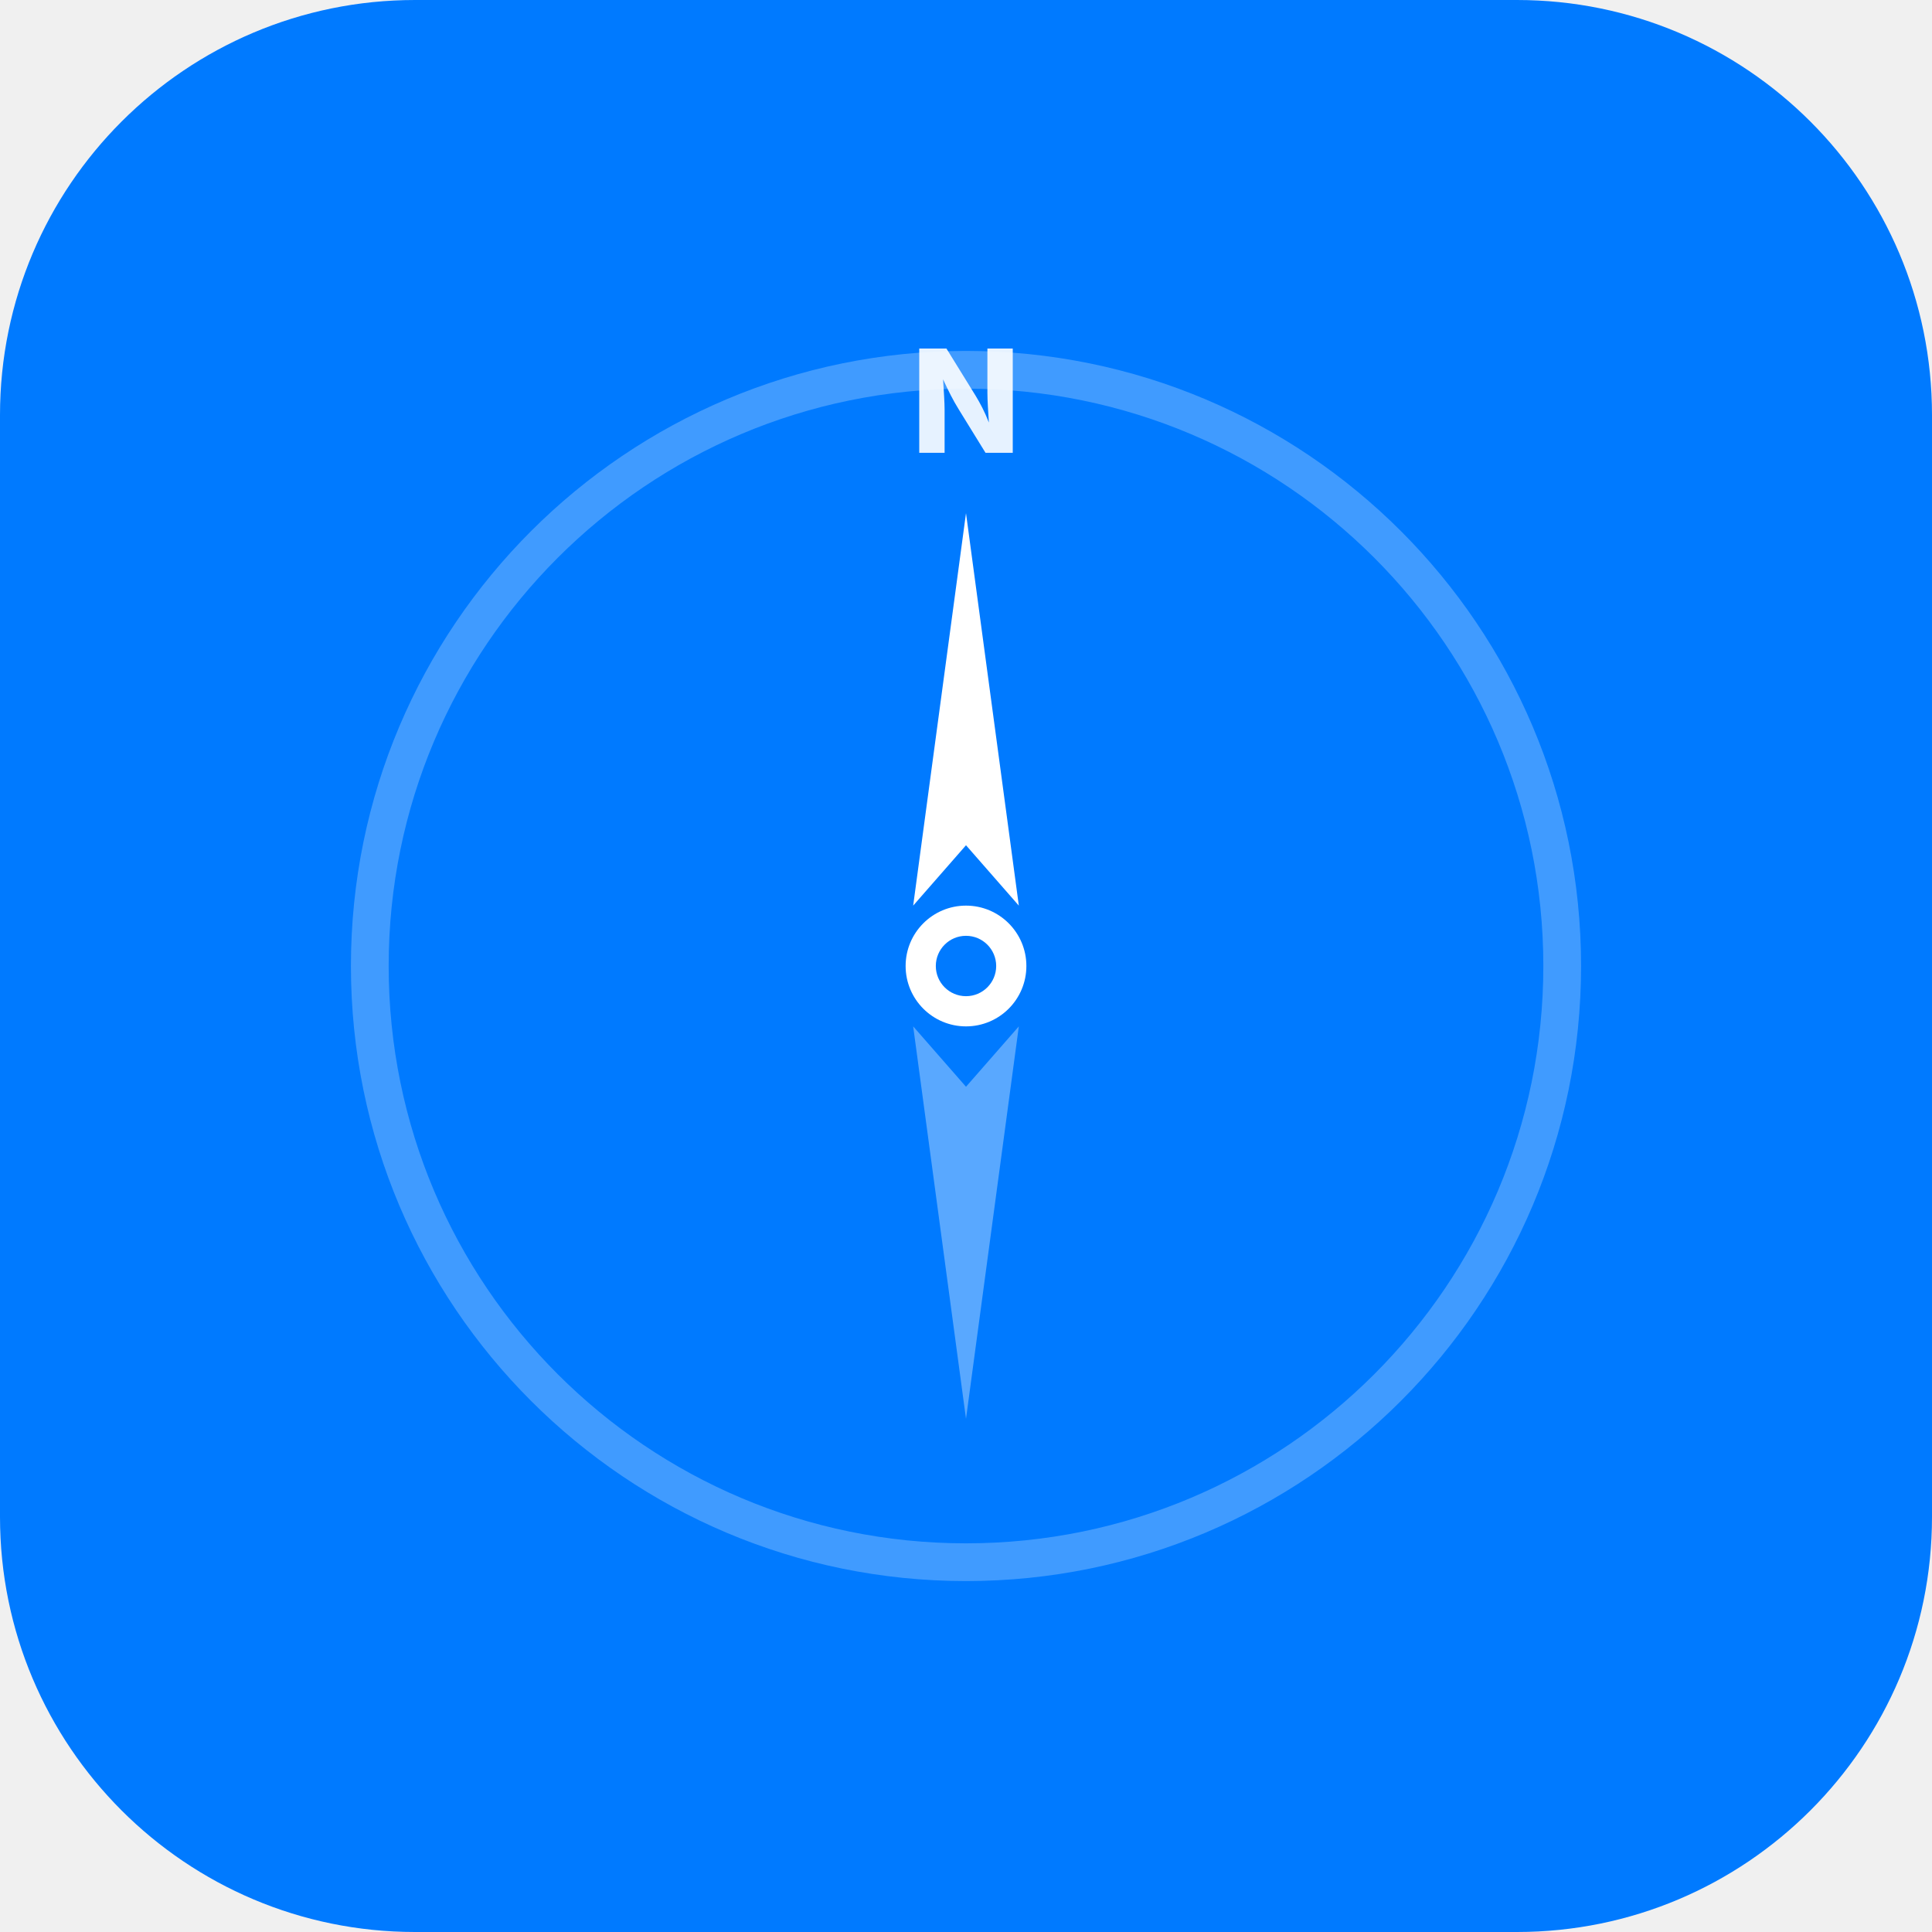
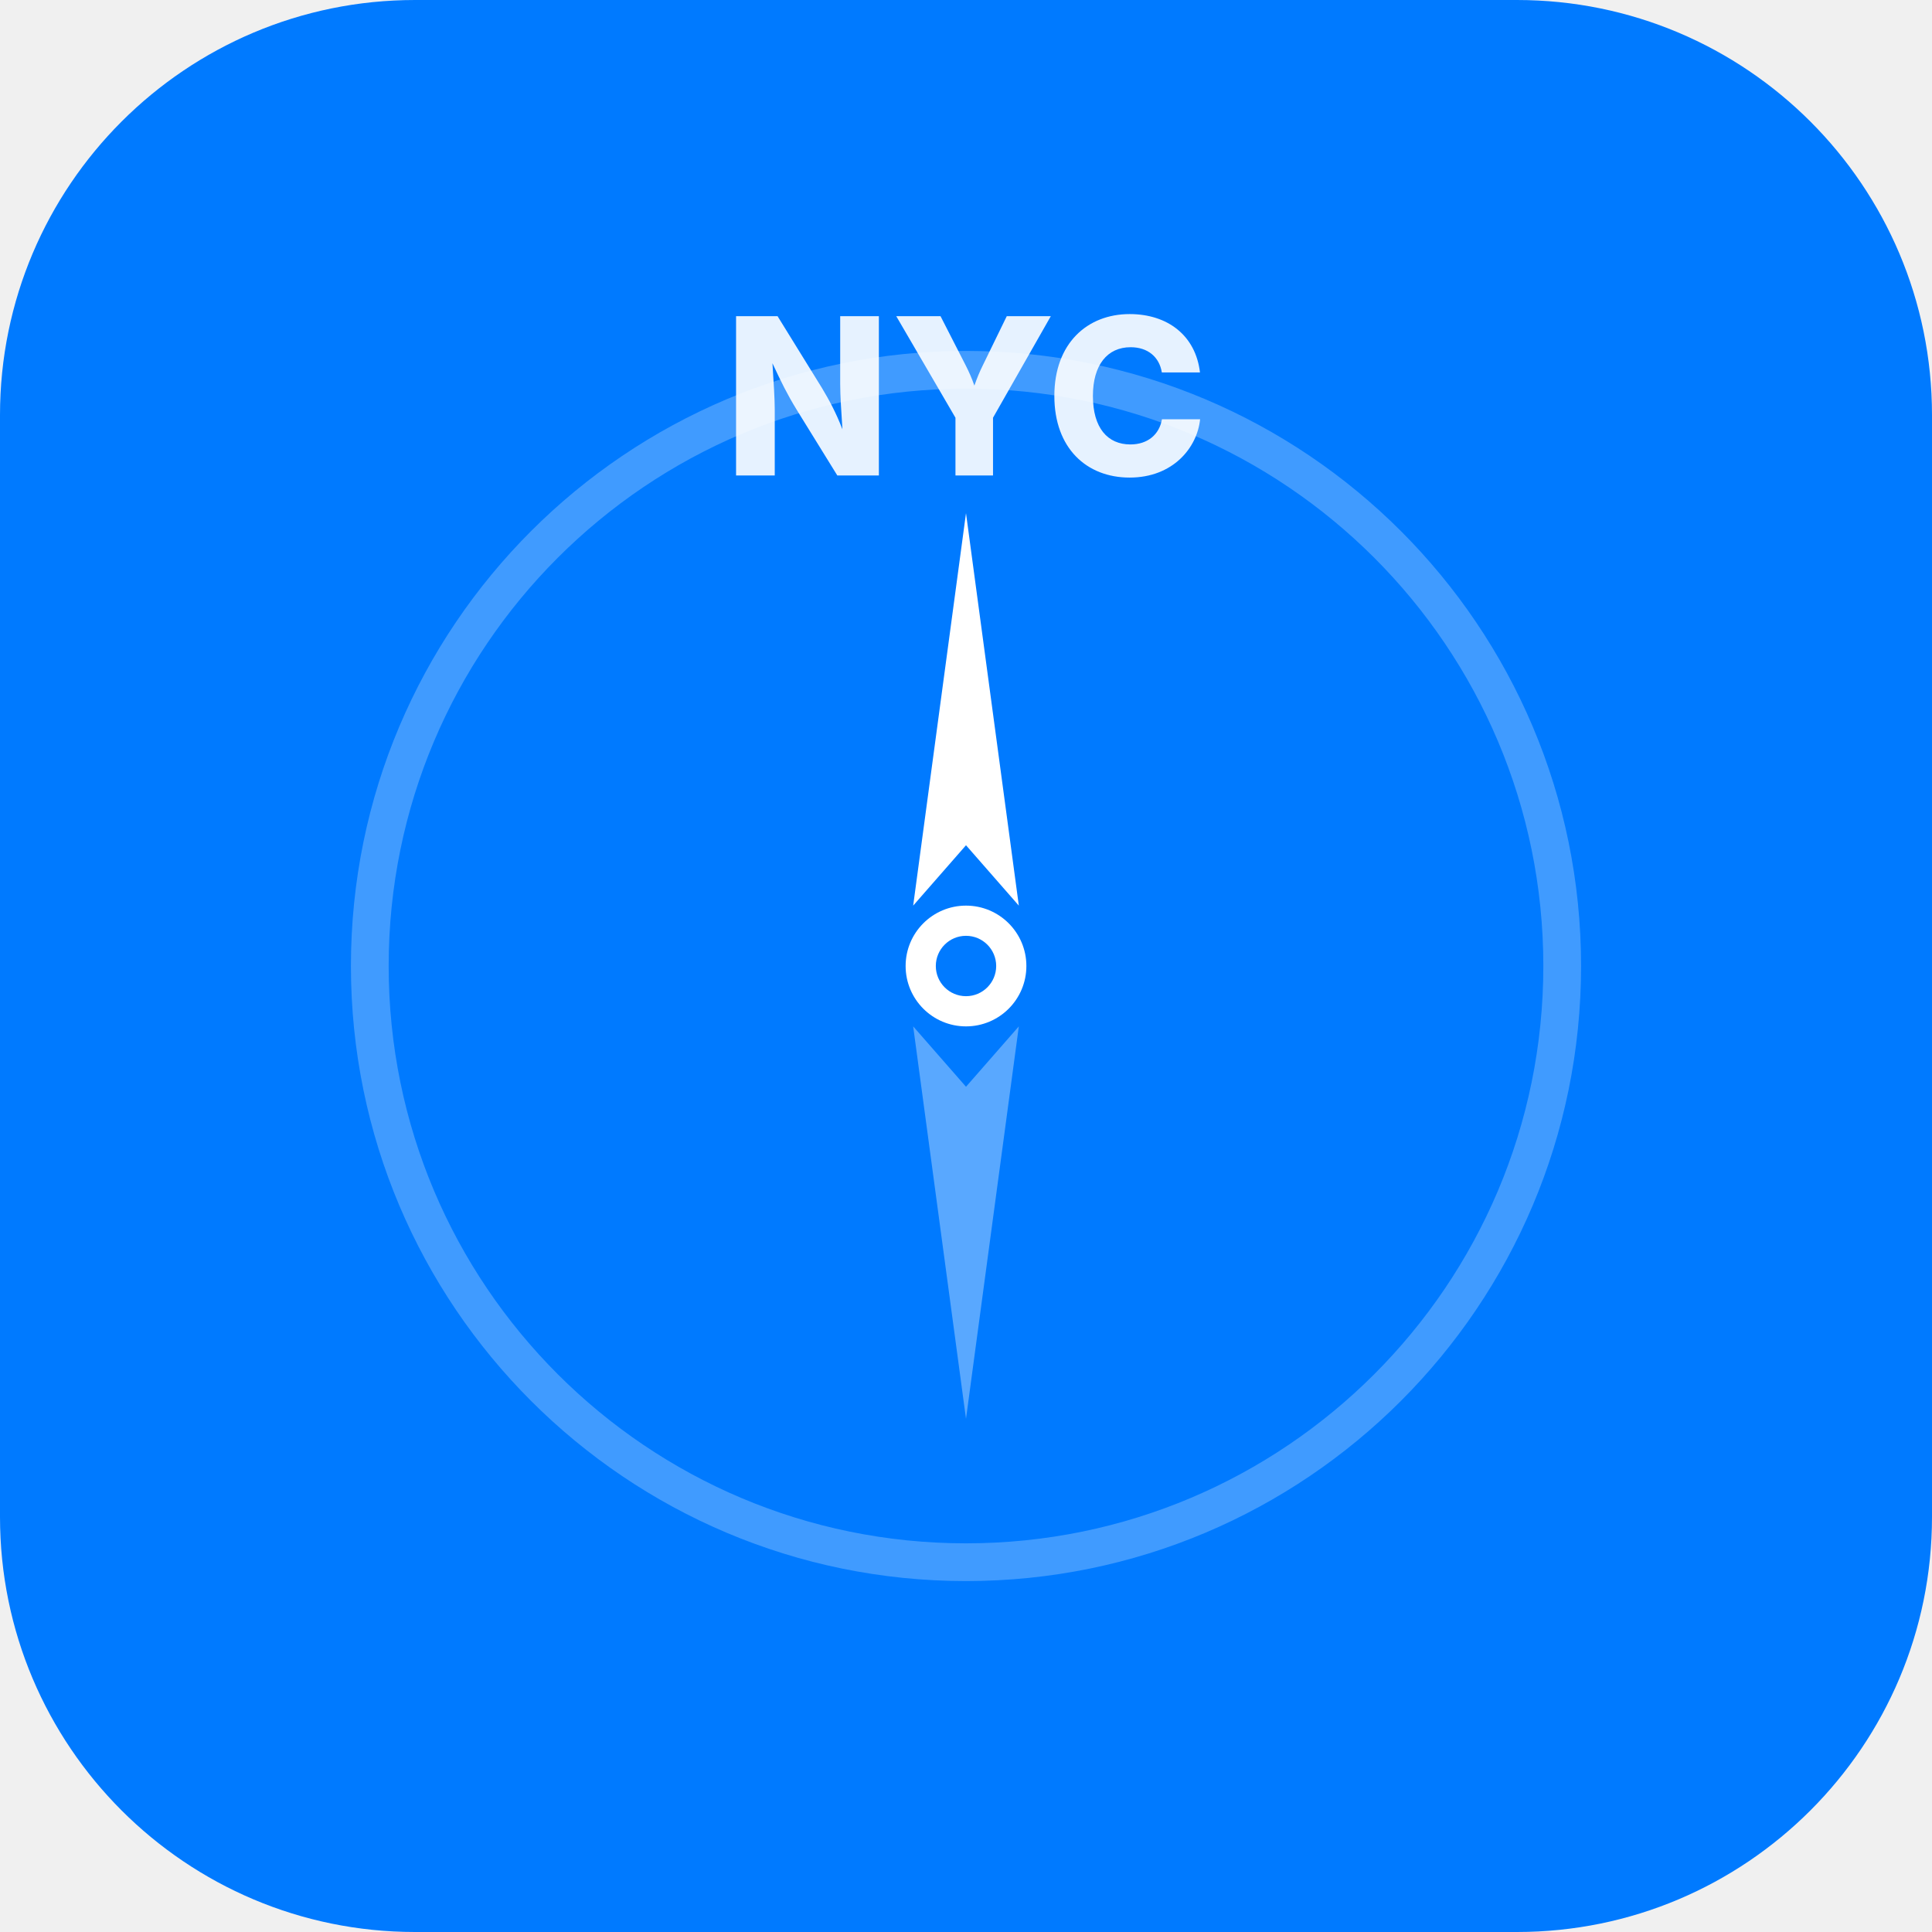
<svg xmlns="http://www.w3.org/2000/svg" viewBox="0 0 512 512">
  <rect width="512" height="512" rx="110" fill="#007AFF" />
  <circle cx="256" cy="256" r="158" fill="none" stroke="white" stroke-width="10" opacity="0.25" />
  <g transform="translate(256,256)">
    <polygon points="0,-120 14,-16 0,-32 -14,-16" fill="white" />
    <polygon points="0,120 14,16 0,32 -14,16" fill="white" opacity="0.35" />
    <circle r="16" fill="white" />
    <circle r="8" fill="#007AFF" />
  </g>
-   <text x="256" y="120" text-anchor="middle" font-family="-apple-system,sans-serif" font-weight="800" font-size="38" fill="white" opacity="0.9">N</text>
+   <text x="256" y="126" text-anchor="middle" font-family="-apple-system,sans-serif" font-weight="800" font-size="58" fill="white" opacity="0.9">NYC</text>
</svg>
